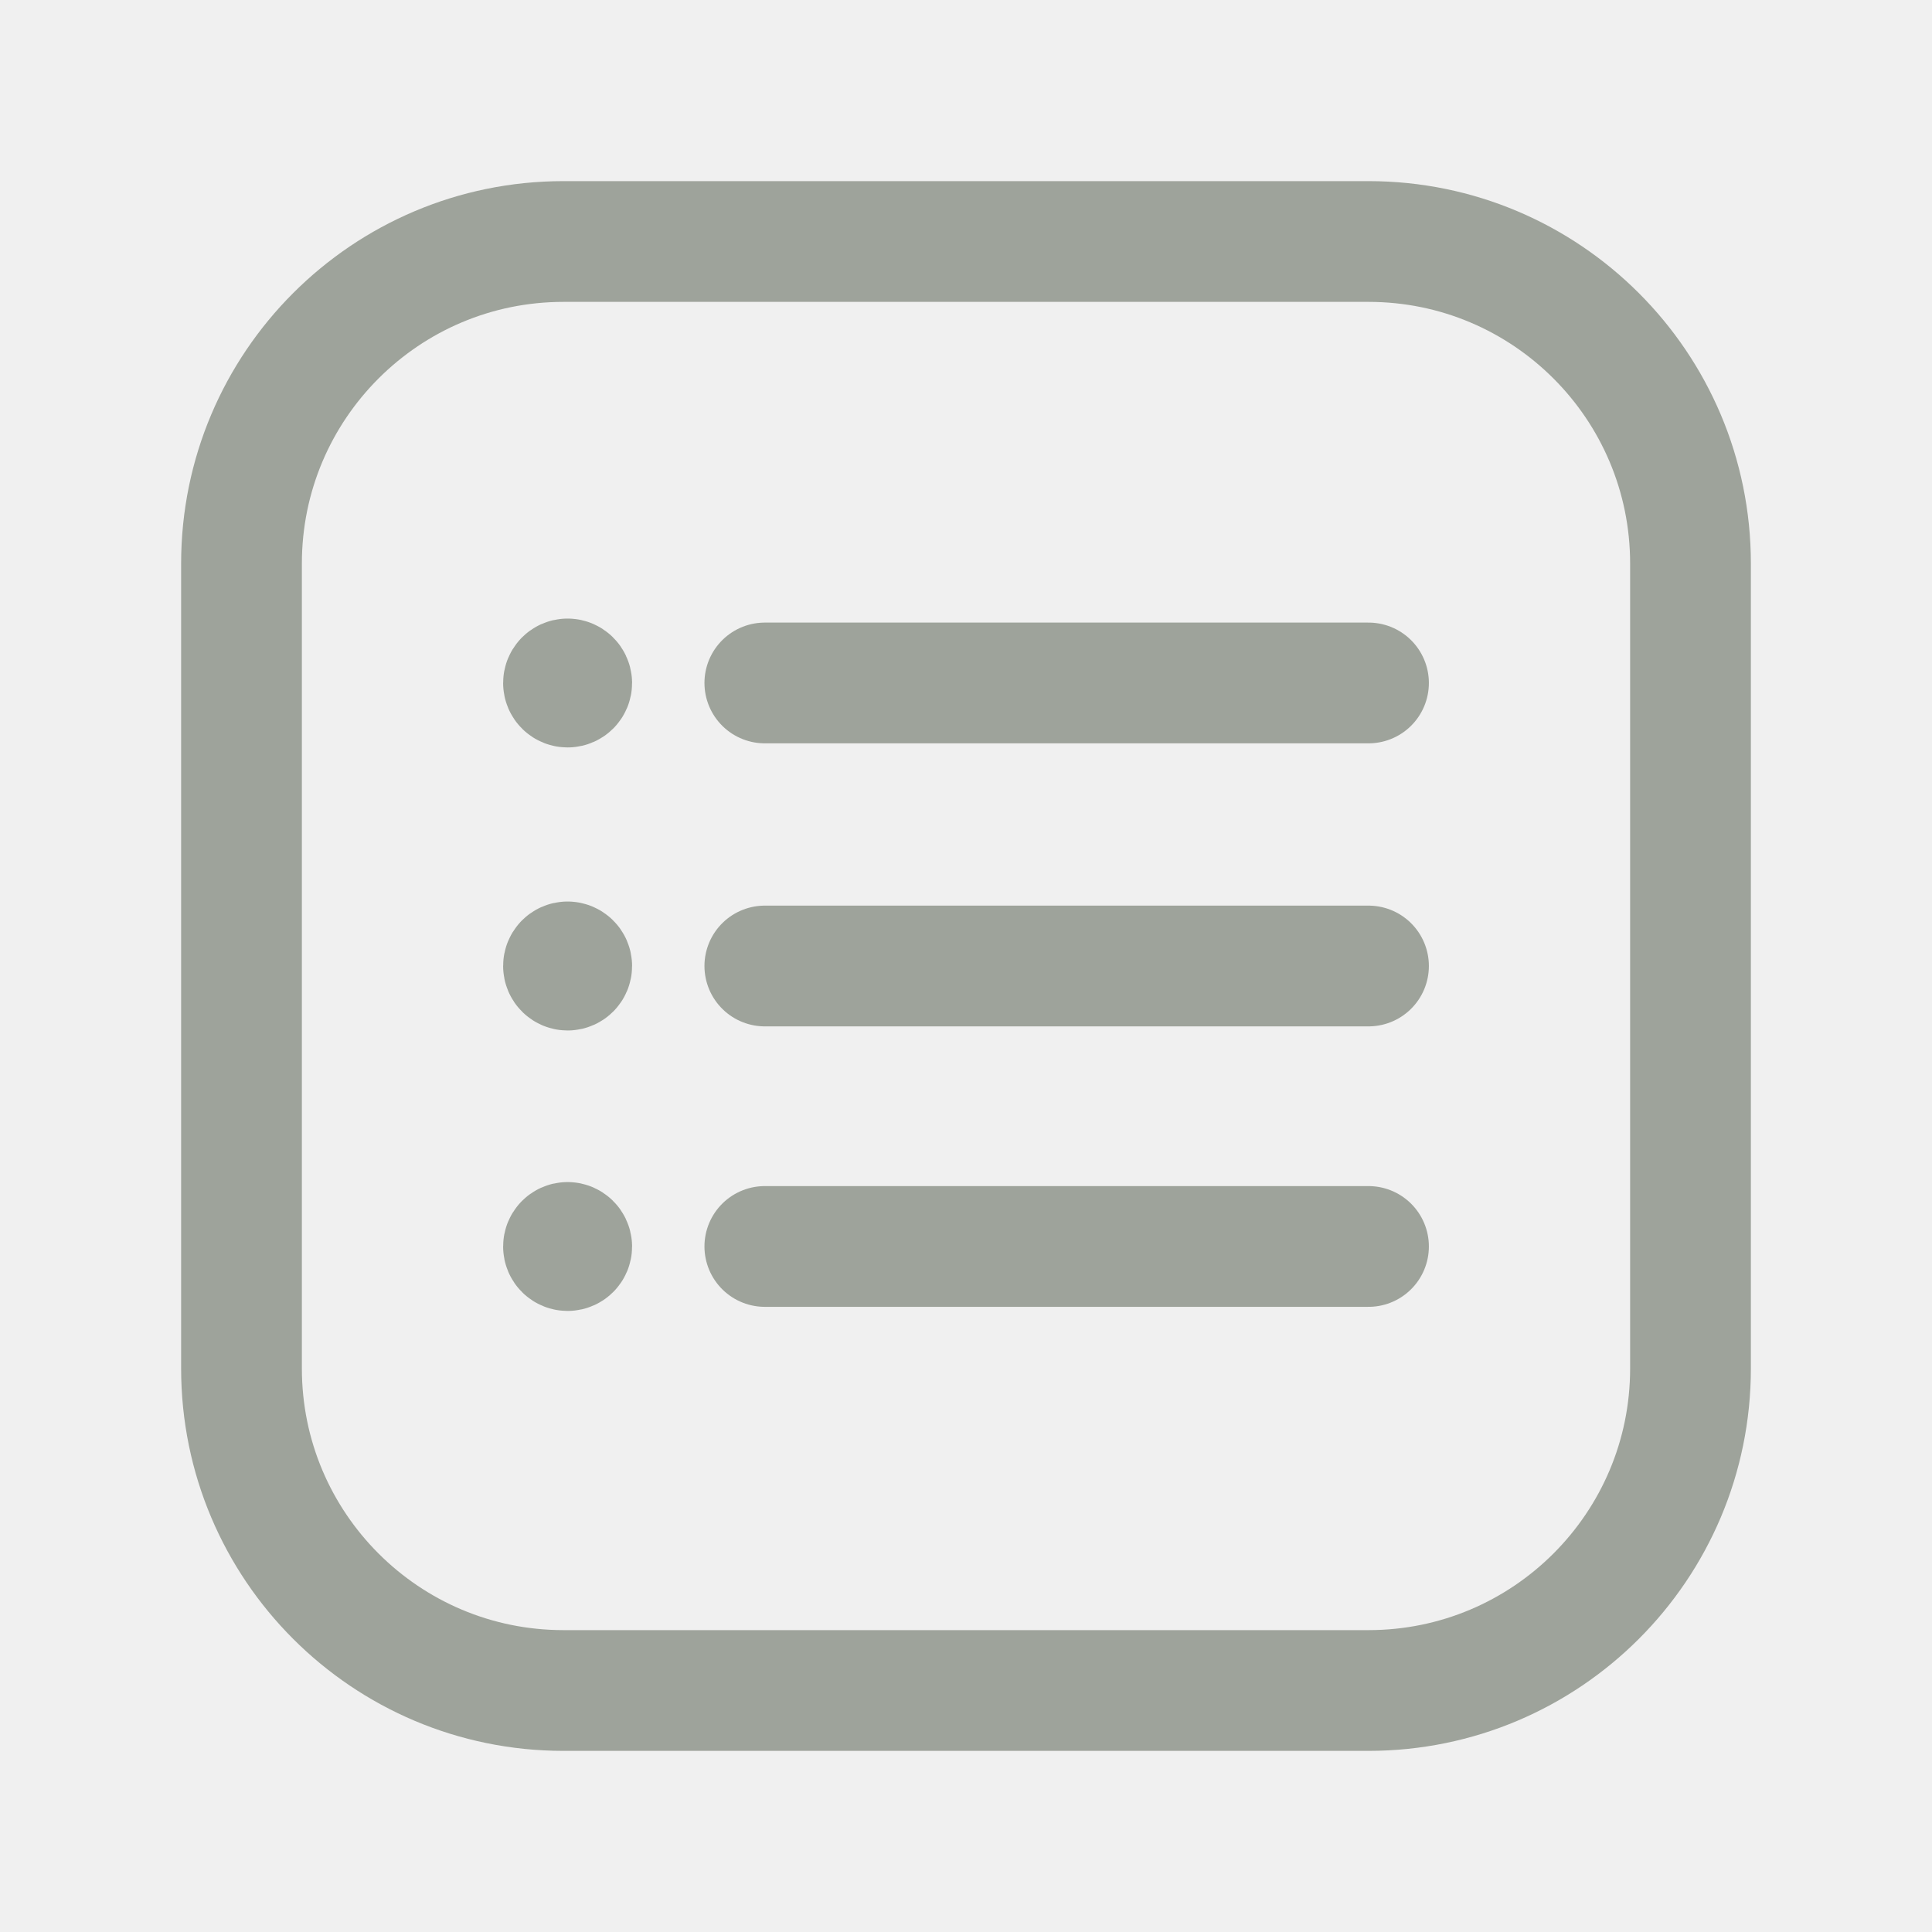
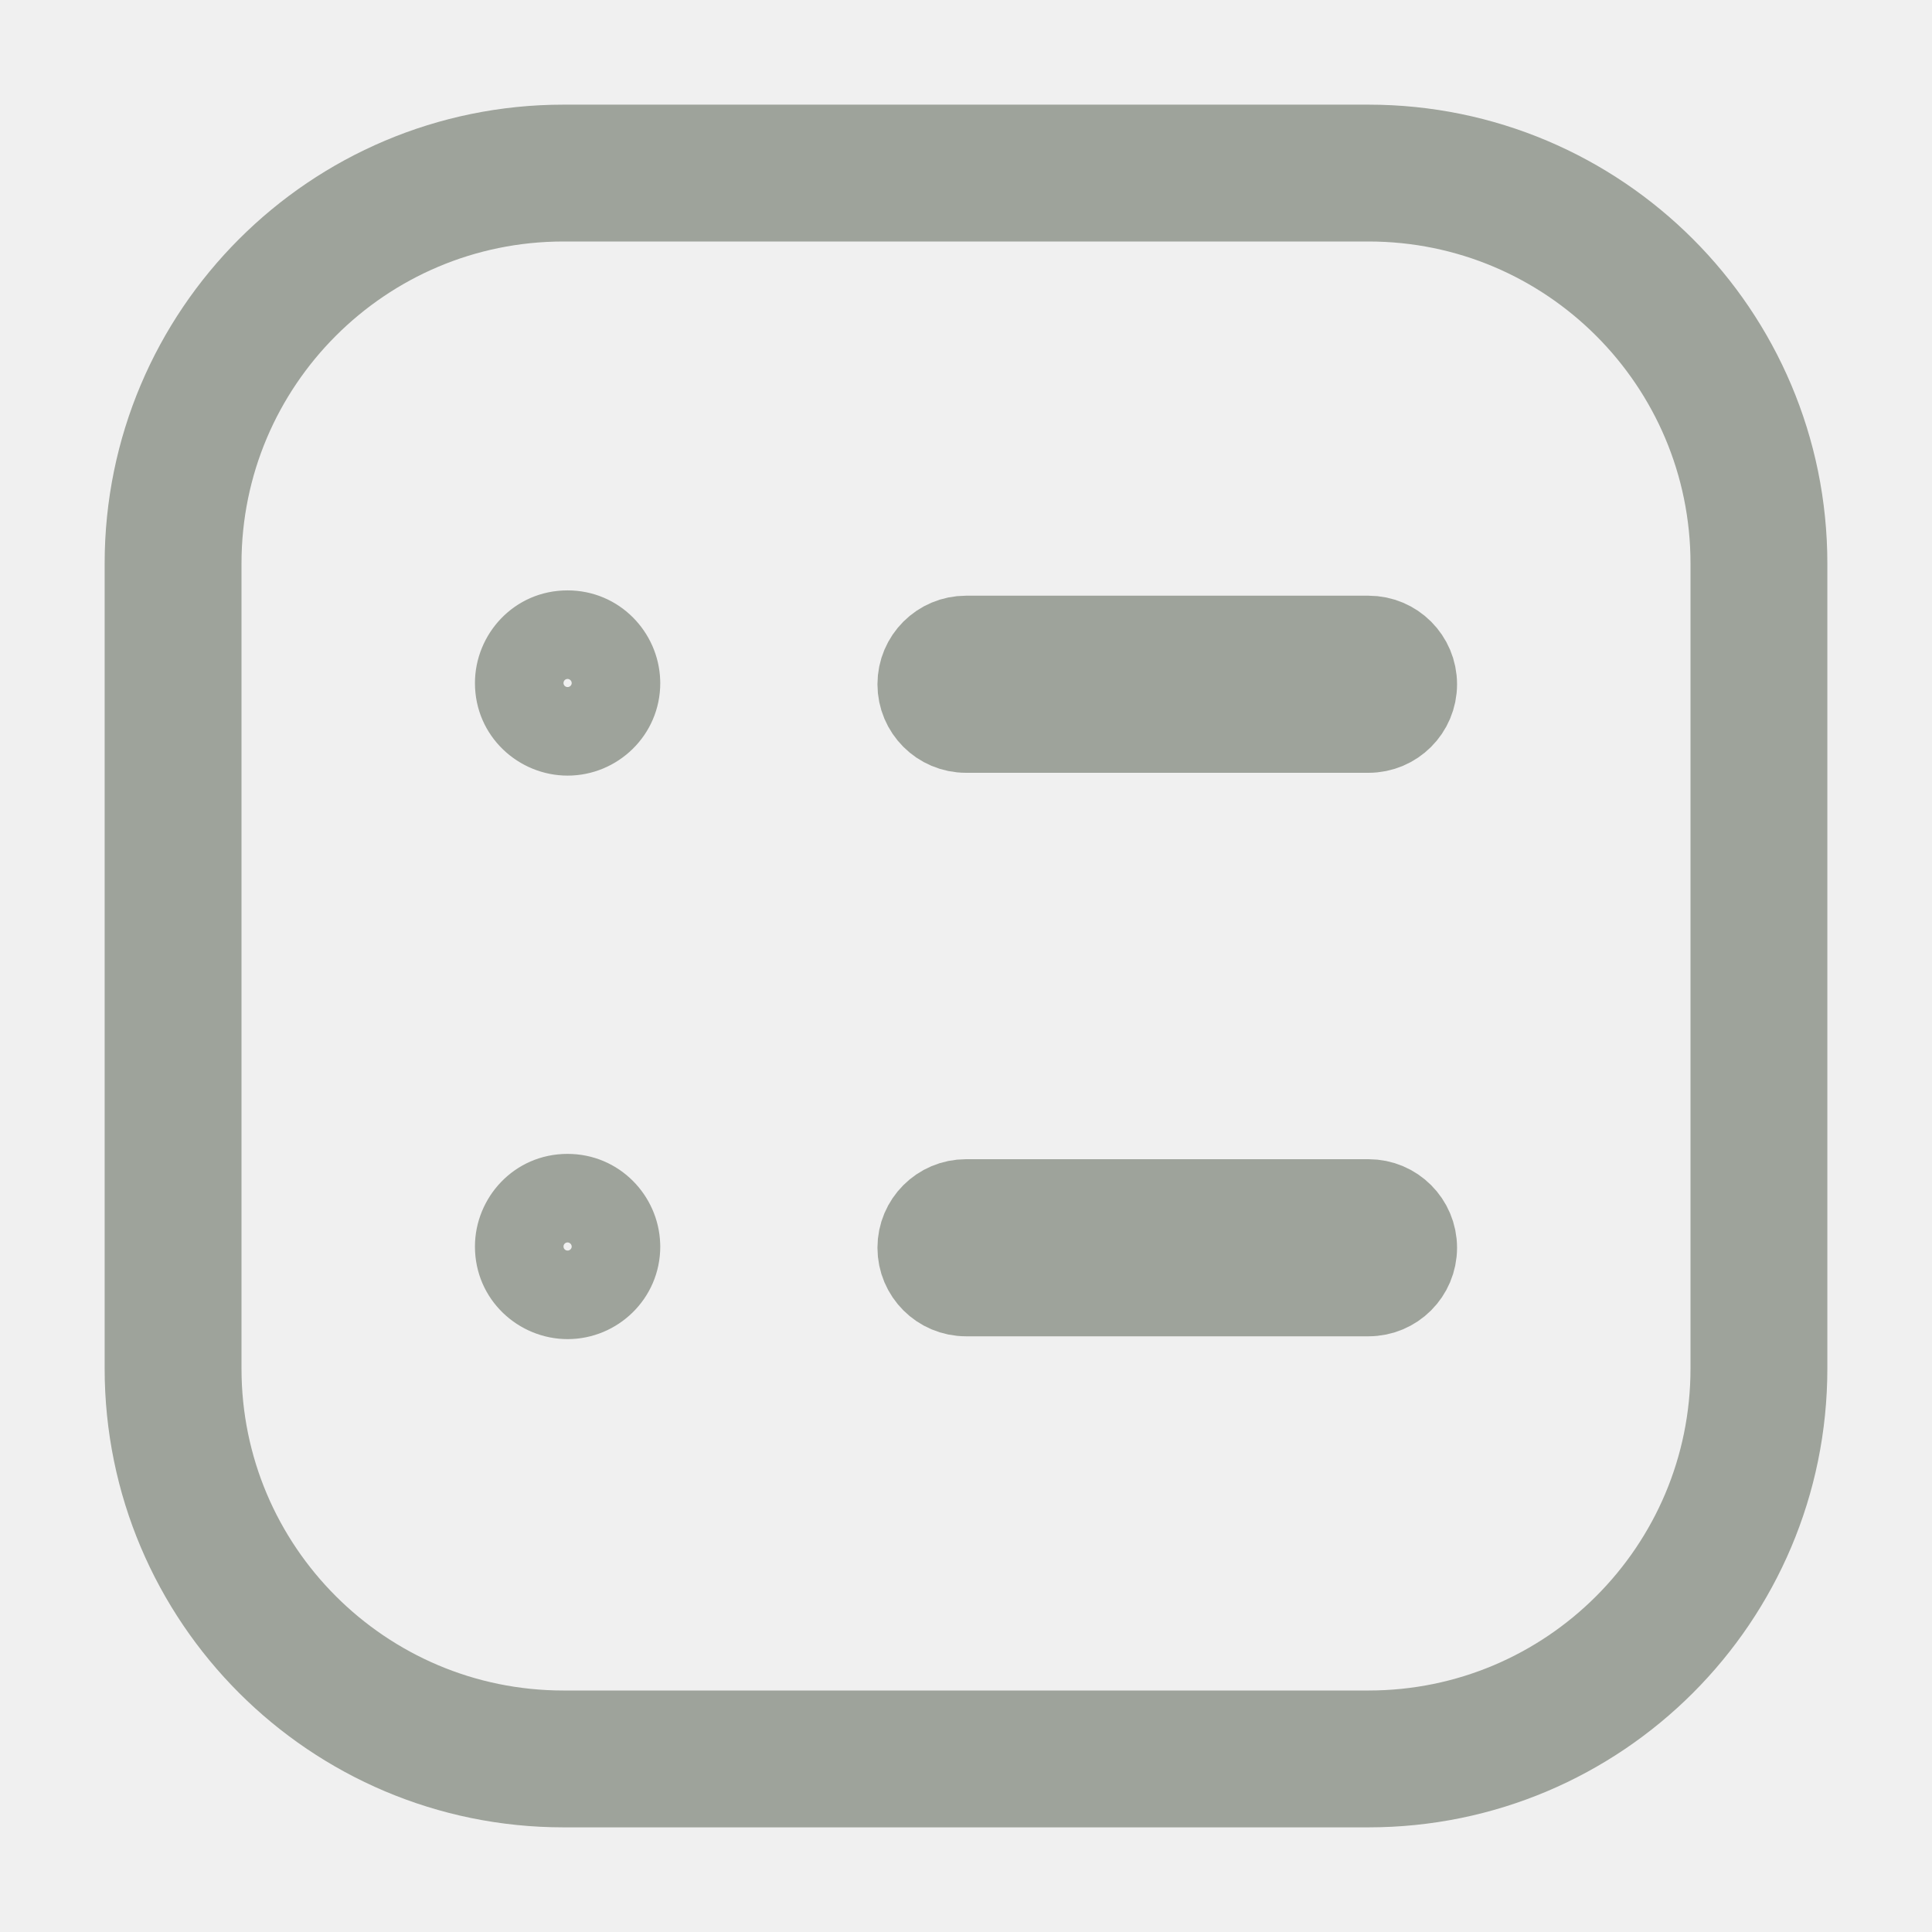
<svg xmlns="http://www.w3.org/2000/svg" width="24" height="24" viewBox="0 0 24 24" fill="none">
-   <path d="M9.501 12H17" stroke="#9EA39B" stroke-width="1.5" stroke-linecap="round" stroke-linejoin="round" />
-   <path d="M9.501 15.484H17" stroke="#9EA39B" stroke-width="1.5" stroke-linecap="round" stroke-linejoin="round" />
-   <path d="M9.501 8.484H17" stroke="#9EA39B" stroke-width="1.5" stroke-linecap="round" stroke-linejoin="round" />
-   <path d="M7.05 8.434C7.022 8.434 7 8.457 7 8.485C7 8.513 7.023 8.535 7.051 8.535C7.079 8.535 7.102 8.512 7.102 8.485C7.101 8.457 7.078 8.434 7.05 8.434" stroke="#9EA39B" stroke-width="1.5" stroke-linecap="round" stroke-linejoin="round" />
-   <path d="M7.05 11.949C7.022 11.949 7 11.972 7 12C7 12.028 7.023 12.051 7.051 12.051C7.079 12.051 7.102 12.028 7.102 12C7.102 11.972 7.078 11.949 7.05 11.949" stroke="#9EA39B" stroke-width="1.5" stroke-linecap="round" stroke-linejoin="round" />
-   <path d="M7.05 15.434C7.022 15.434 7 15.457 7 15.485C7 15.513 7.023 15.535 7.051 15.535C7.079 15.535 7.102 15.512 7.102 15.485C7.101 15.457 7.078 15.434 7.05 15.434" stroke="#9EA39B" stroke-width="1.5" stroke-linecap="round" stroke-linejoin="round" />
-   <path fill-rule="evenodd" clip-rule="evenodd" d="M21 7V17C21 19.209 19.209 21 17 21H7C4.791 21 3 19.209 3 17V7C3 4.791 4.791 3 7 3H17C19.209 3 21 4.791 21 7Z" stroke="#9EA39B" stroke-width="1.5" stroke-linecap="round" stroke-linejoin="round" />
+   <path d="M17 14.95C17.304 14.95 17.55 15.196 17.55 15.5C17.55 15.804 17.304 16.05 17 16.05H12C11.696 16.05 11.45 15.804 11.45 15.5C11.45 15.196 11.696 14.95 12 14.95H17Z" stroke="#9EA39B" stroke-width="1.1" stroke-linecap="round" stroke-linejoin="round" />
+   <path d="M17 7.95C17.304 7.95 17.55 8.196 17.55 8.5C17.55 8.804 17.304 9.05 17 9.05H12C11.696 9.05 11.45 8.804 11.45 8.5C11.45 8.196 11.696 7.95 12 7.95H17Z" stroke="#9EA39B" stroke-width="1.1" stroke-linecap="round" stroke-linejoin="round" />
+   <mask id="path-3-outside-1_249_327" maskUnits="userSpaceOnUse" x="5.551" y="6.985" width="3" height="3" fill="black">
+     <rect fill="white" x="5.551" y="6.985" width="3" height="3" />
+     <path fill-rule="evenodd" clip-rule="evenodd" d="M7.05 8.434C7.022 8.434 7 8.457 7 8.485C7 8.513 7.023 8.535 7.051 8.535C7.079 8.535 7.102 8.512 7.102 8.485C7.101 8.457 7.078 8.434 7.05 8.434" />
+   </mask>
+   <path d="M7.05 9.534C7.658 9.534 8.15 9.042 8.15 8.434C8.15 7.827 7.658 7.334 7.05 7.334V8.434V9.534ZM7.102 8.485H8.202C8.202 8.472 8.202 8.459 8.201 8.446L7.102 8.485ZM7.05 7.334C6.442 7.334 5.95 7.827 5.95 8.434C5.95 9.042 6.442 9.534 7.05 9.534V8.434V7.334ZM7.05 8.434V7.334C6.386 7.334 5.9 7.878 5.9 8.485H7H8.1C8.1 9.036 7.658 9.534 7.05 9.534V8.434ZM7 8.485H5.9C5.9 9.149 6.444 9.635 7.051 9.635V8.535V7.435C7.602 7.435 8.1 7.877 8.1 8.485H7ZM7.051 8.535V9.635C7.672 9.635 8.202 9.134 8.202 8.485H7.102H6.002C6.002 7.891 6.486 7.435 7.051 7.435V8.535ZM7.102 8.485L8.201 8.446C8.18 7.849 7.693 7.334 7.05 7.334V8.434V9.534C6.463 9.534 6.022 9.065 6.003 8.524L7.102 8.485Z" fill="#9EA39B" mask="url(#path-3-outside-1_249_327)" />
+   <mask id="path-5-outside-2_249_327" maskUnits="userSpaceOnUse" x="5.551" y="13.985" width="3" height="3" fill="black">
+     <rect fill="white" x="5.551" y="13.985" width="3" height="3" />
+     <path fill-rule="evenodd" clip-rule="evenodd" d="M7.05 15.434C7.022 15.434 7 15.457 7 15.485C7 15.513 7.023 15.535 7.051 15.535C7.079 15.535 7.102 15.512 7.102 15.485C7.101 15.457 7.078 15.434 7.05 15.434" />
+   </mask>
+   <path d="M7.05 16.534C7.658 16.534 8.15 16.042 8.15 15.434C8.15 14.827 7.658 14.334 7.05 14.334V15.434V16.534ZM7.102 15.485H8.202C8.202 15.472 8.202 15.459 8.201 15.446L7.102 15.485ZM7.05 14.334C6.442 14.334 5.95 14.827 5.95 15.434C5.95 16.042 6.442 16.534 7.05 16.534V15.434V14.334ZM7.05 15.434V14.334C6.386 14.334 5.9 14.878 5.9 15.485H7H8.1C8.1 16.036 7.658 16.534 7.05 16.534V15.434ZM7 15.485H5.9C5.9 16.149 6.444 16.635 7.051 16.635V15.535V14.435C7.602 14.435 8.1 14.877 8.1 15.485H7ZM7.051 15.535V16.635C7.672 16.635 8.202 16.134 8.202 15.485H7.102H6.002C6.002 14.89 6.486 14.435 7.051 14.435V15.535ZM7.102 15.485L8.201 15.446C8.18 14.849 7.693 14.334 7.05 14.334V15.434V16.534C6.463 16.534 6.022 16.065 6.003 15.524L7.102 15.485Z" fill="#9EA39B" mask="url(#path-5-outside-2_249_327)" />
+   <path d="M17 2.15C19.678 2.15 21.85 4.322 21.85 7V17C21.85 19.678 19.678 21.85 17 21.85H7C4.322 21.85 2.15 19.678 2.15 17V7C2.15 4.322 4.322 2.15 7 2.15H17Z" stroke="#9EA39B" stroke-width="1.7" stroke-linecap="round" stroke-linejoin="round" />
</svg>
